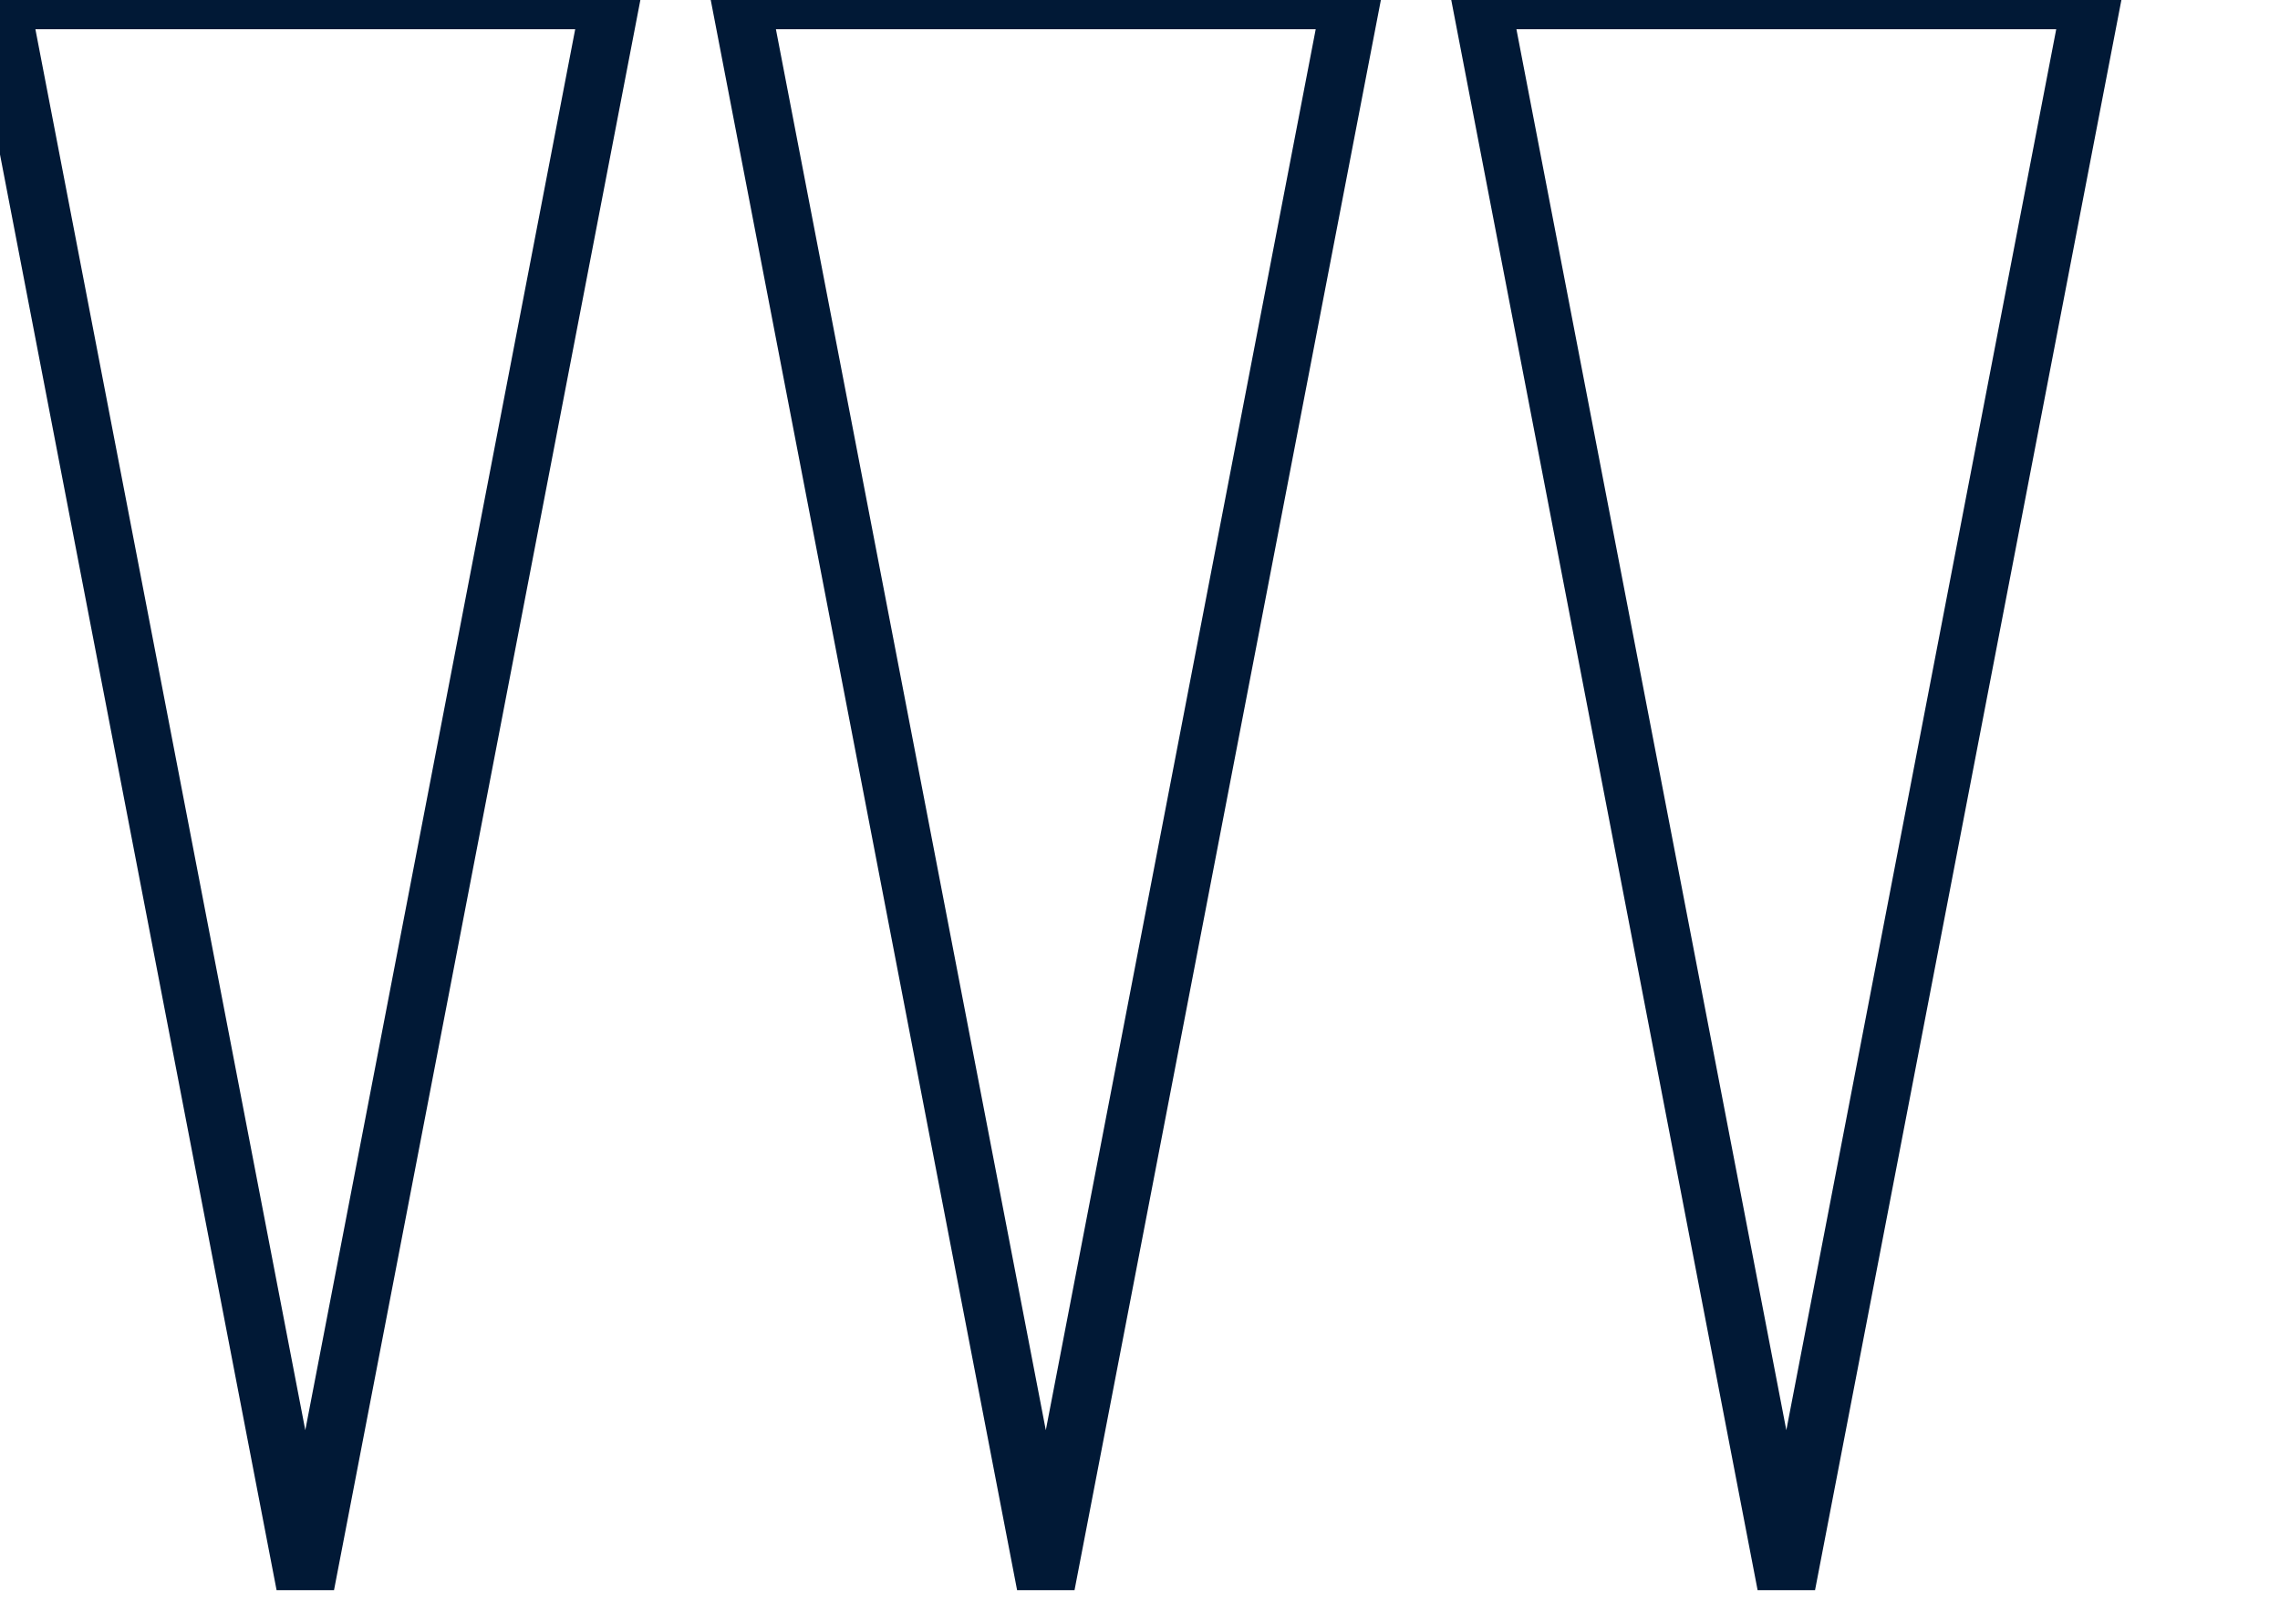
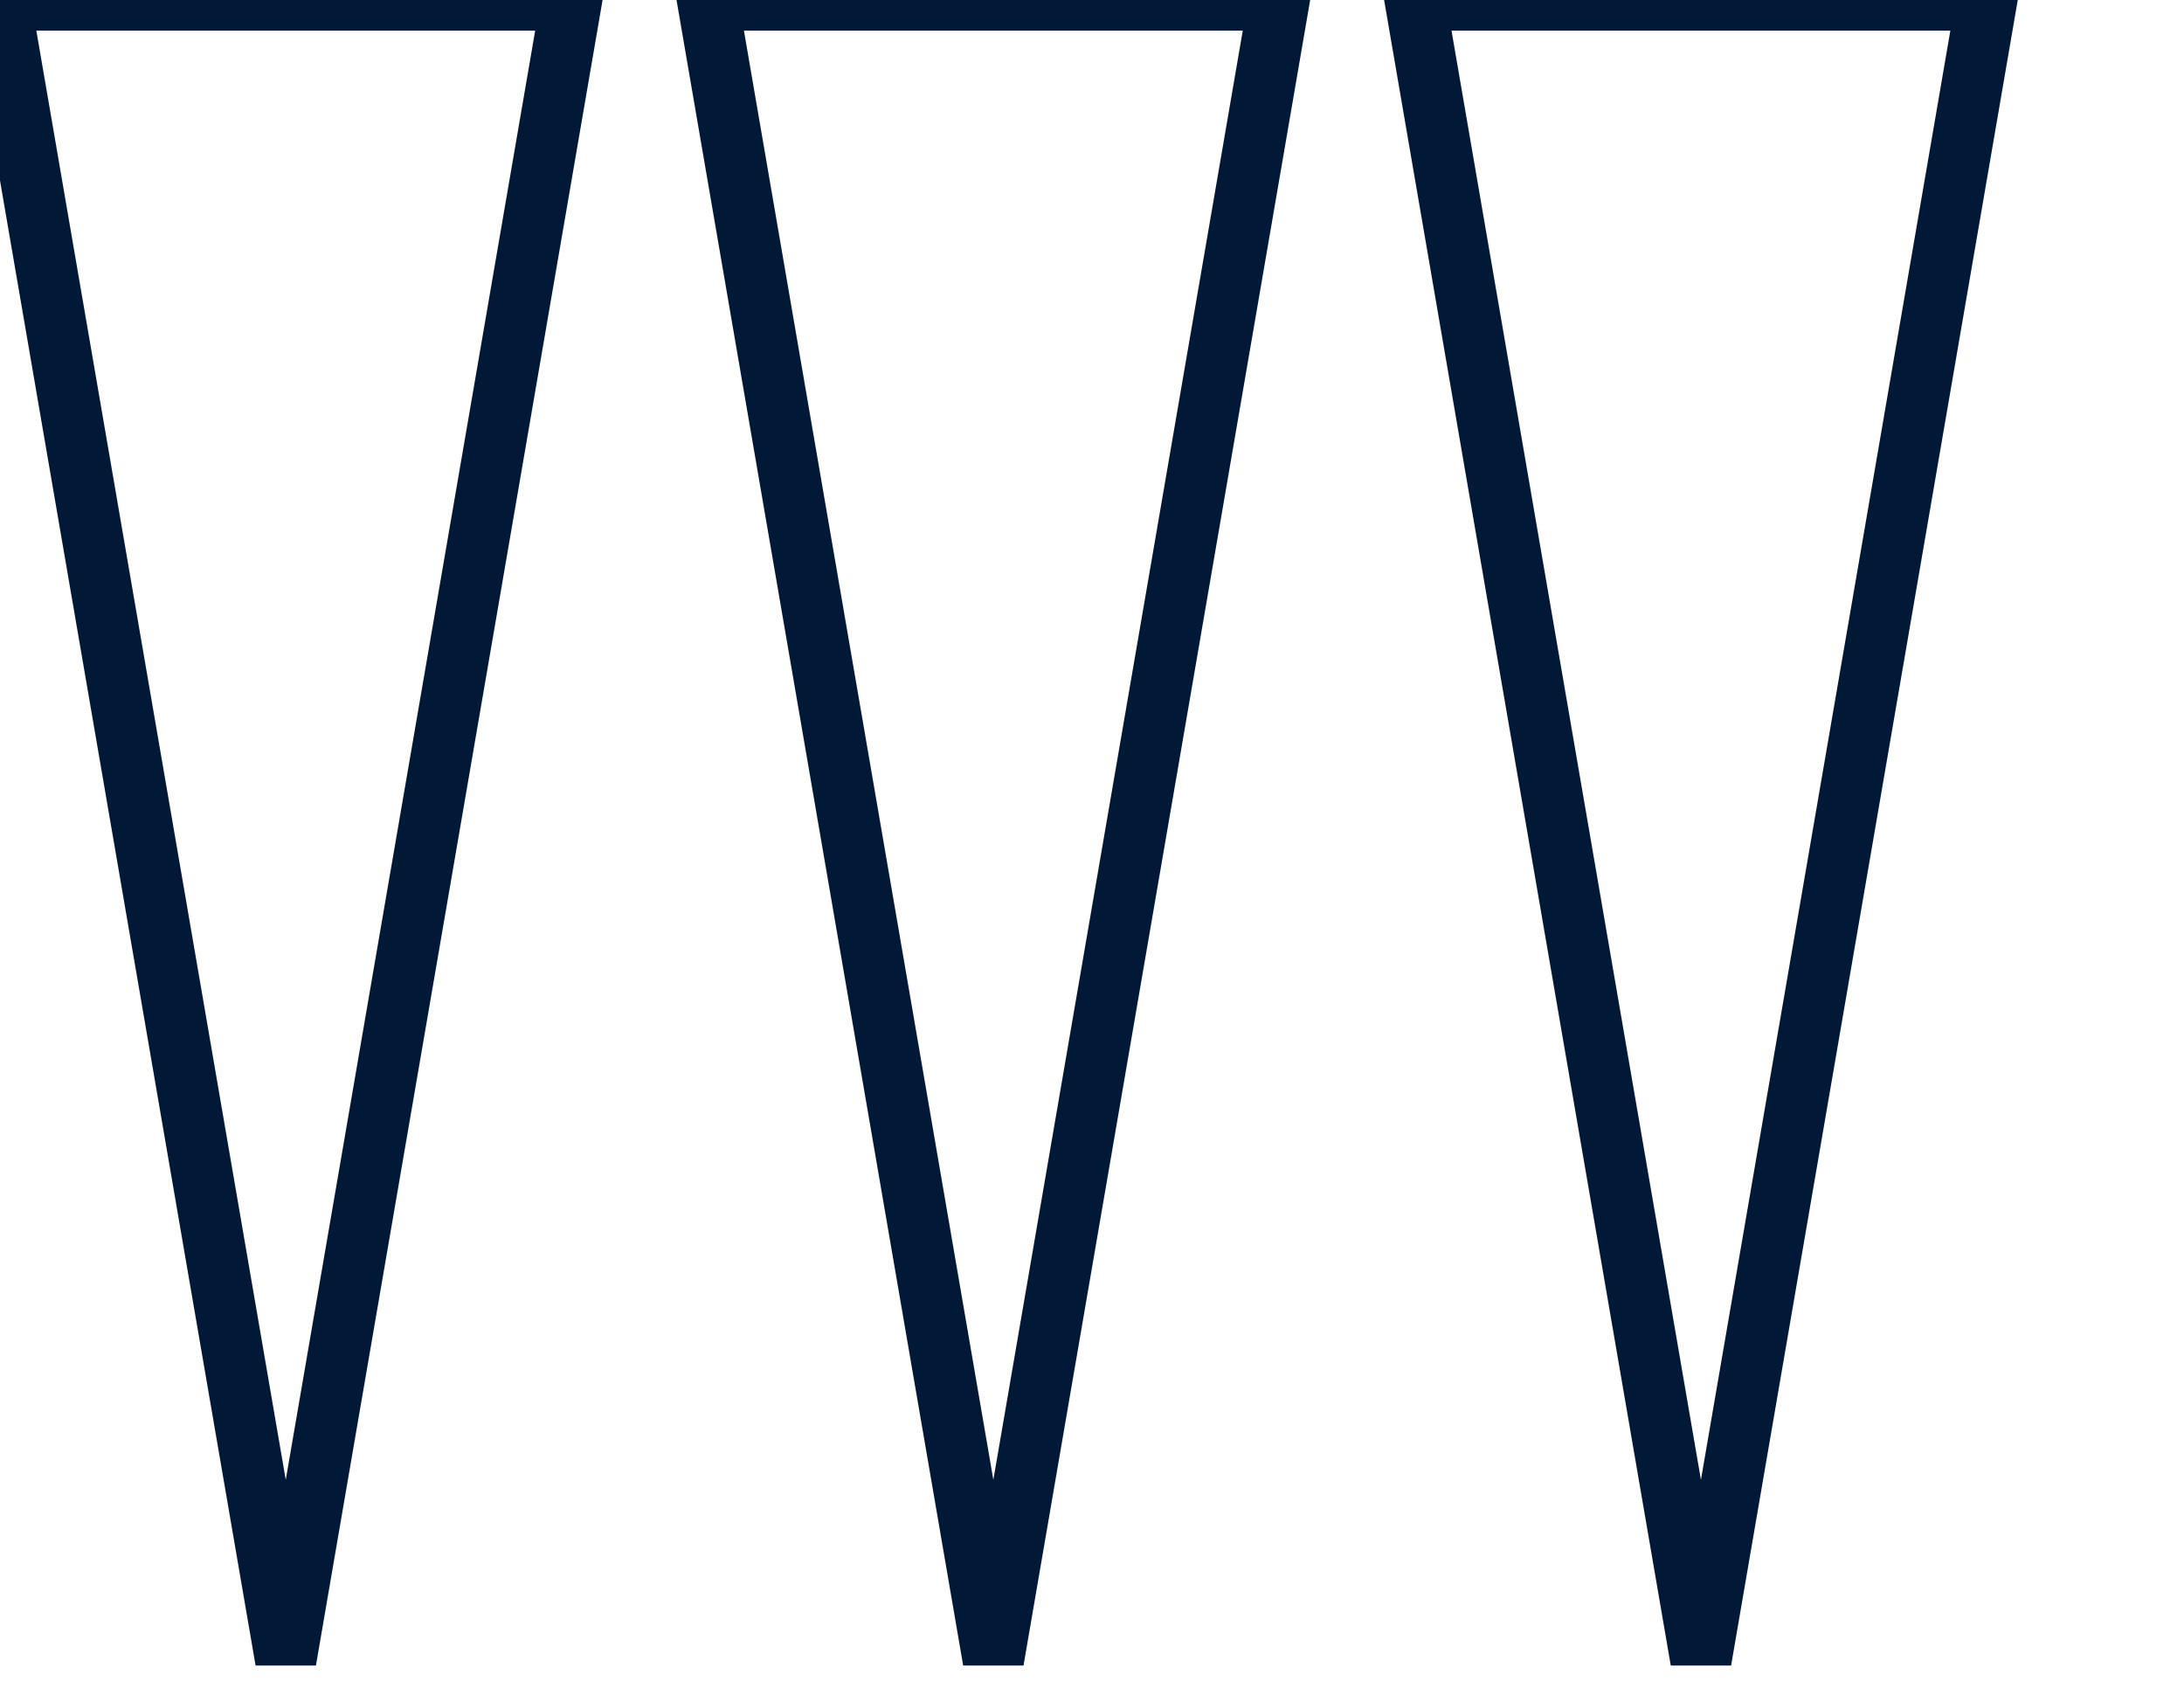
- <svg xmlns="http://www.w3.org/2000/svg" width="351" height="250">
+ <svg xmlns="http://www.w3.org/2000/svg" width="321" height="250">
  <g transform="translate(0)">
    <g style="stroke:#011936;stroke-width:9;">
      <g style="fill:transparent;">
-         <polygon points="             0,0             94,0             47,244           " />
+         <polygon points="             0,0             84,0             42,244           " />
      </g>
    </g>
  </g>
-   <g transform="translate(114)">
+   <g transform="translate(104)">
    <g style="stroke:#011936;stroke-width:9;">
      <g style="fill:transparent;">
-         <polygon points="             0,0             94,0             47,244           " />
+         <polygon points="             0,0             84,0             42,244           " />
      </g>
    </g>
  </g>
-   <g transform="translate(228)">
+   <g transform="translate(208)">
    <g style="stroke:#011936;stroke-width:9;">
      <g style="fill:transparent;">
-         <polygon points="             0,0             94,0             47,244           " />
+         <polygon points="             0,0             84,0             42,244           " />
      </g>
    </g>
  </g>
</svg>
